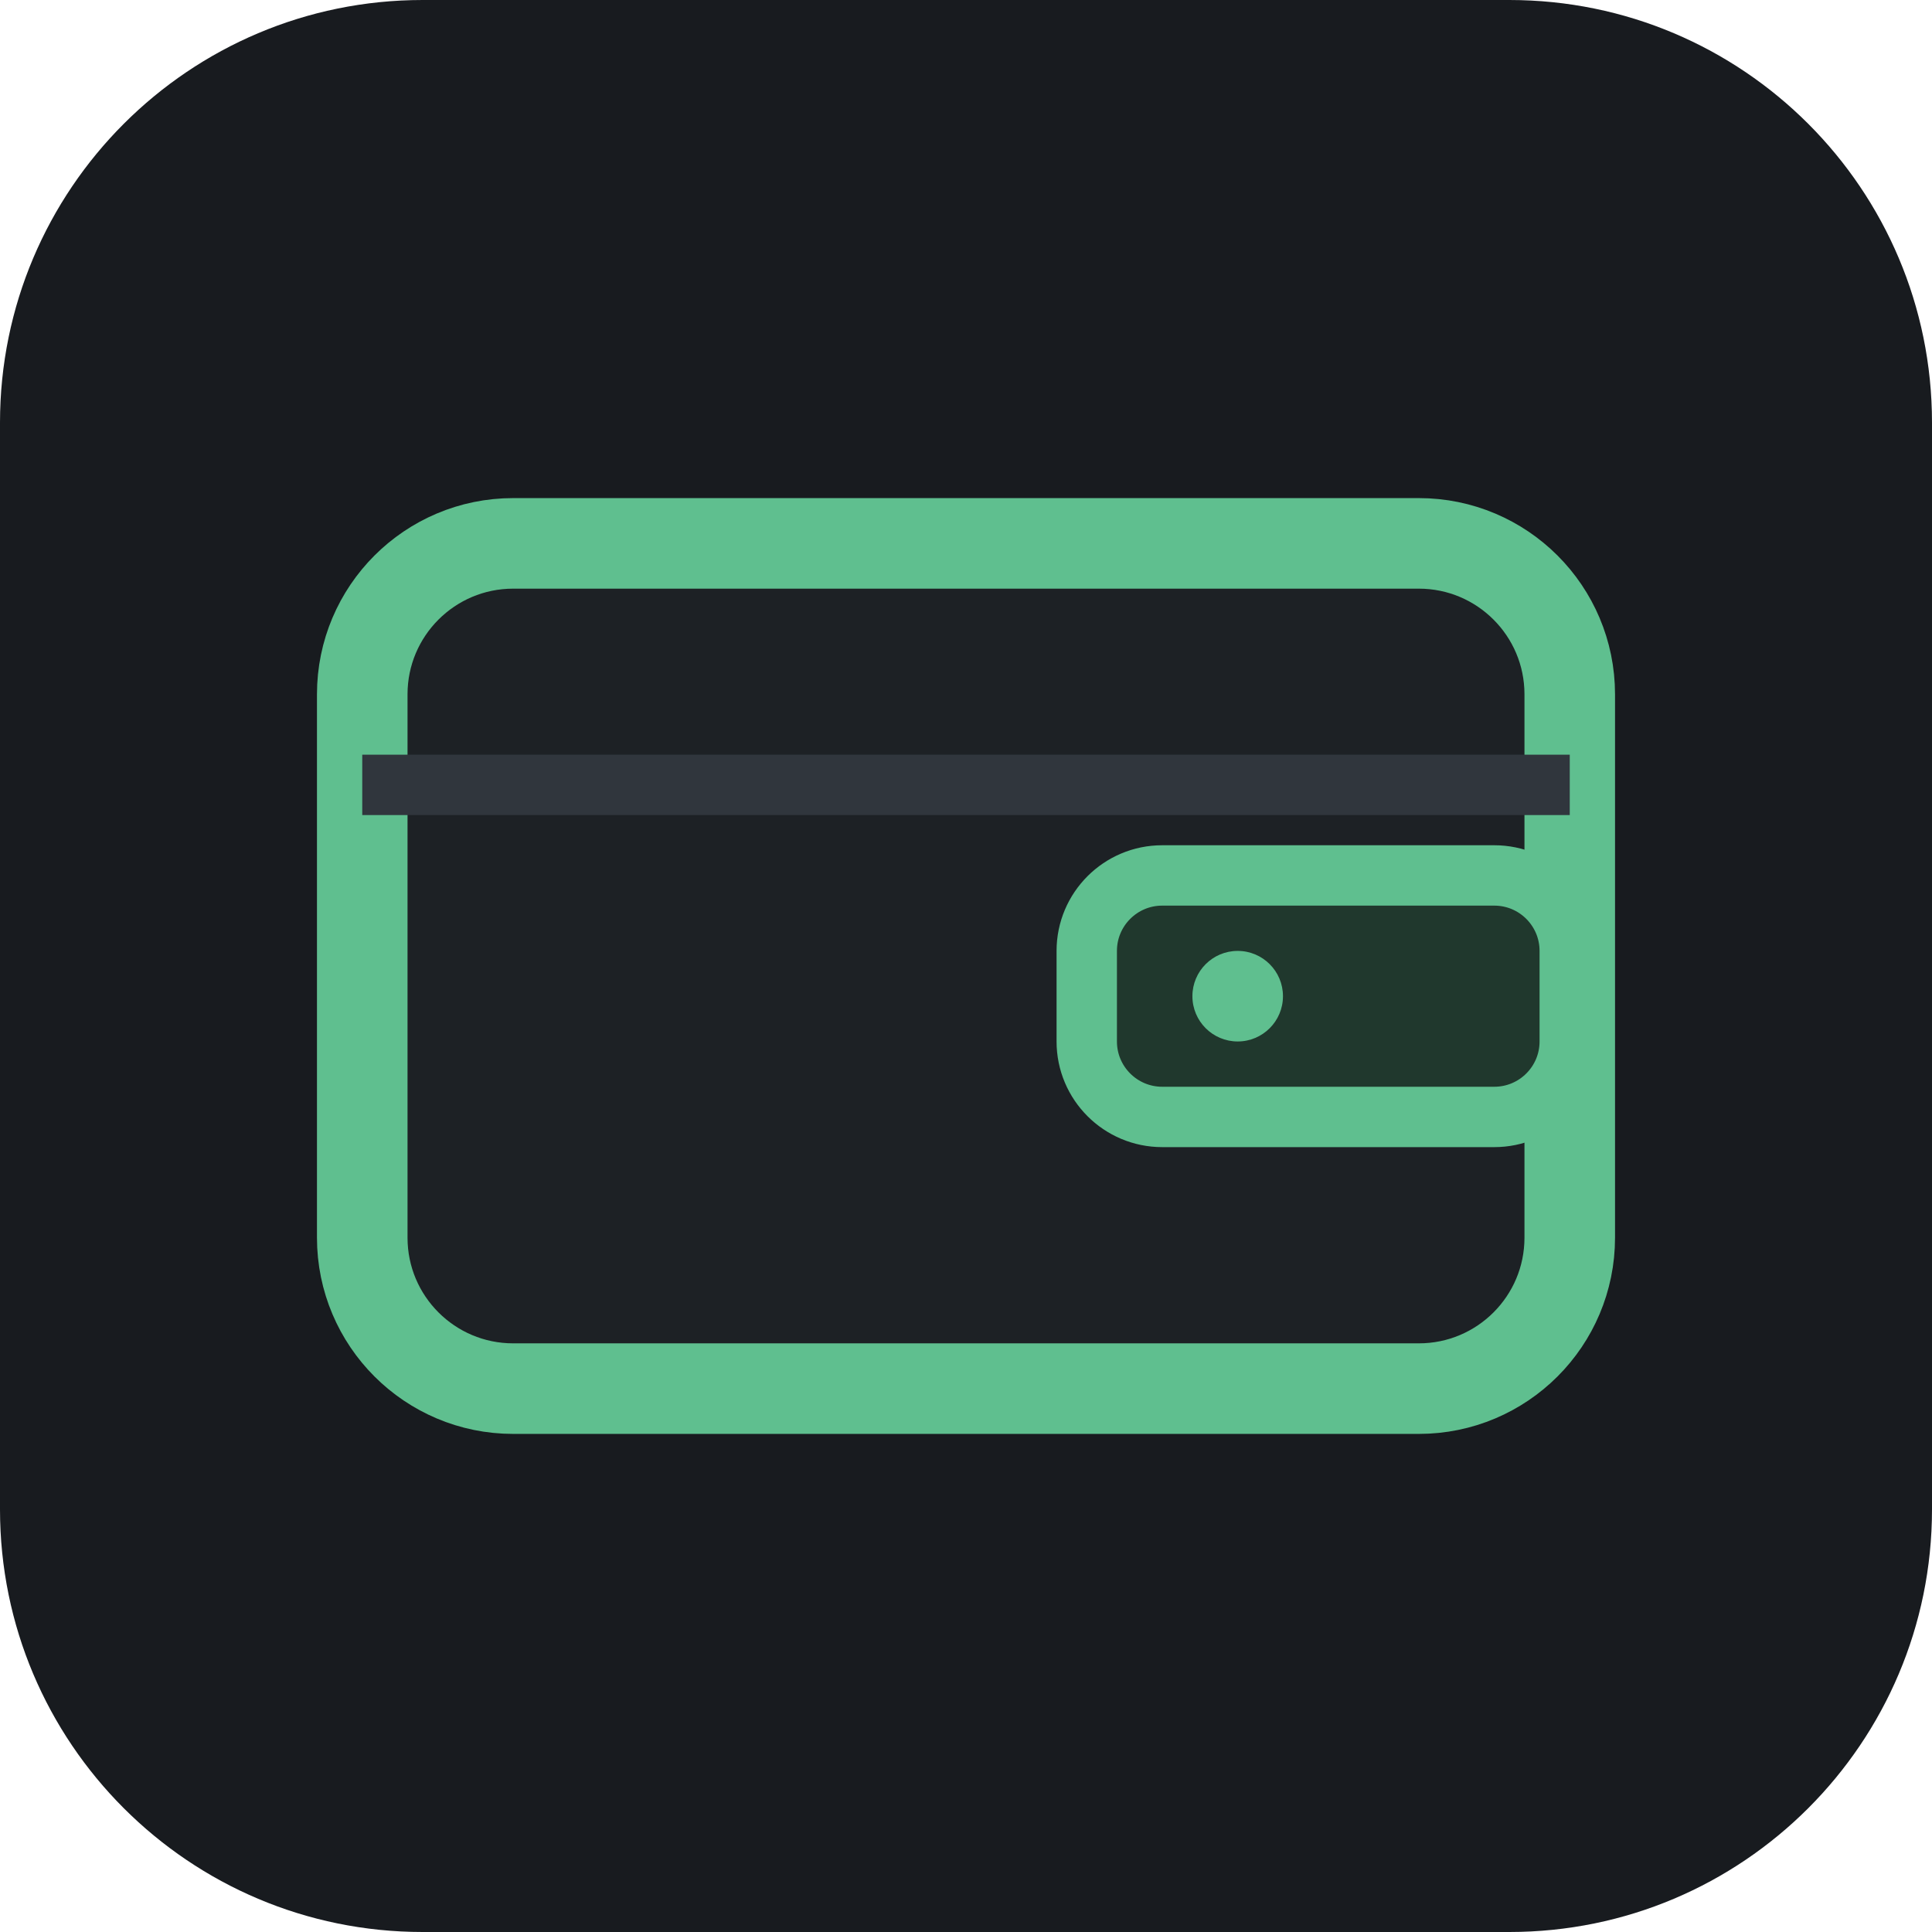
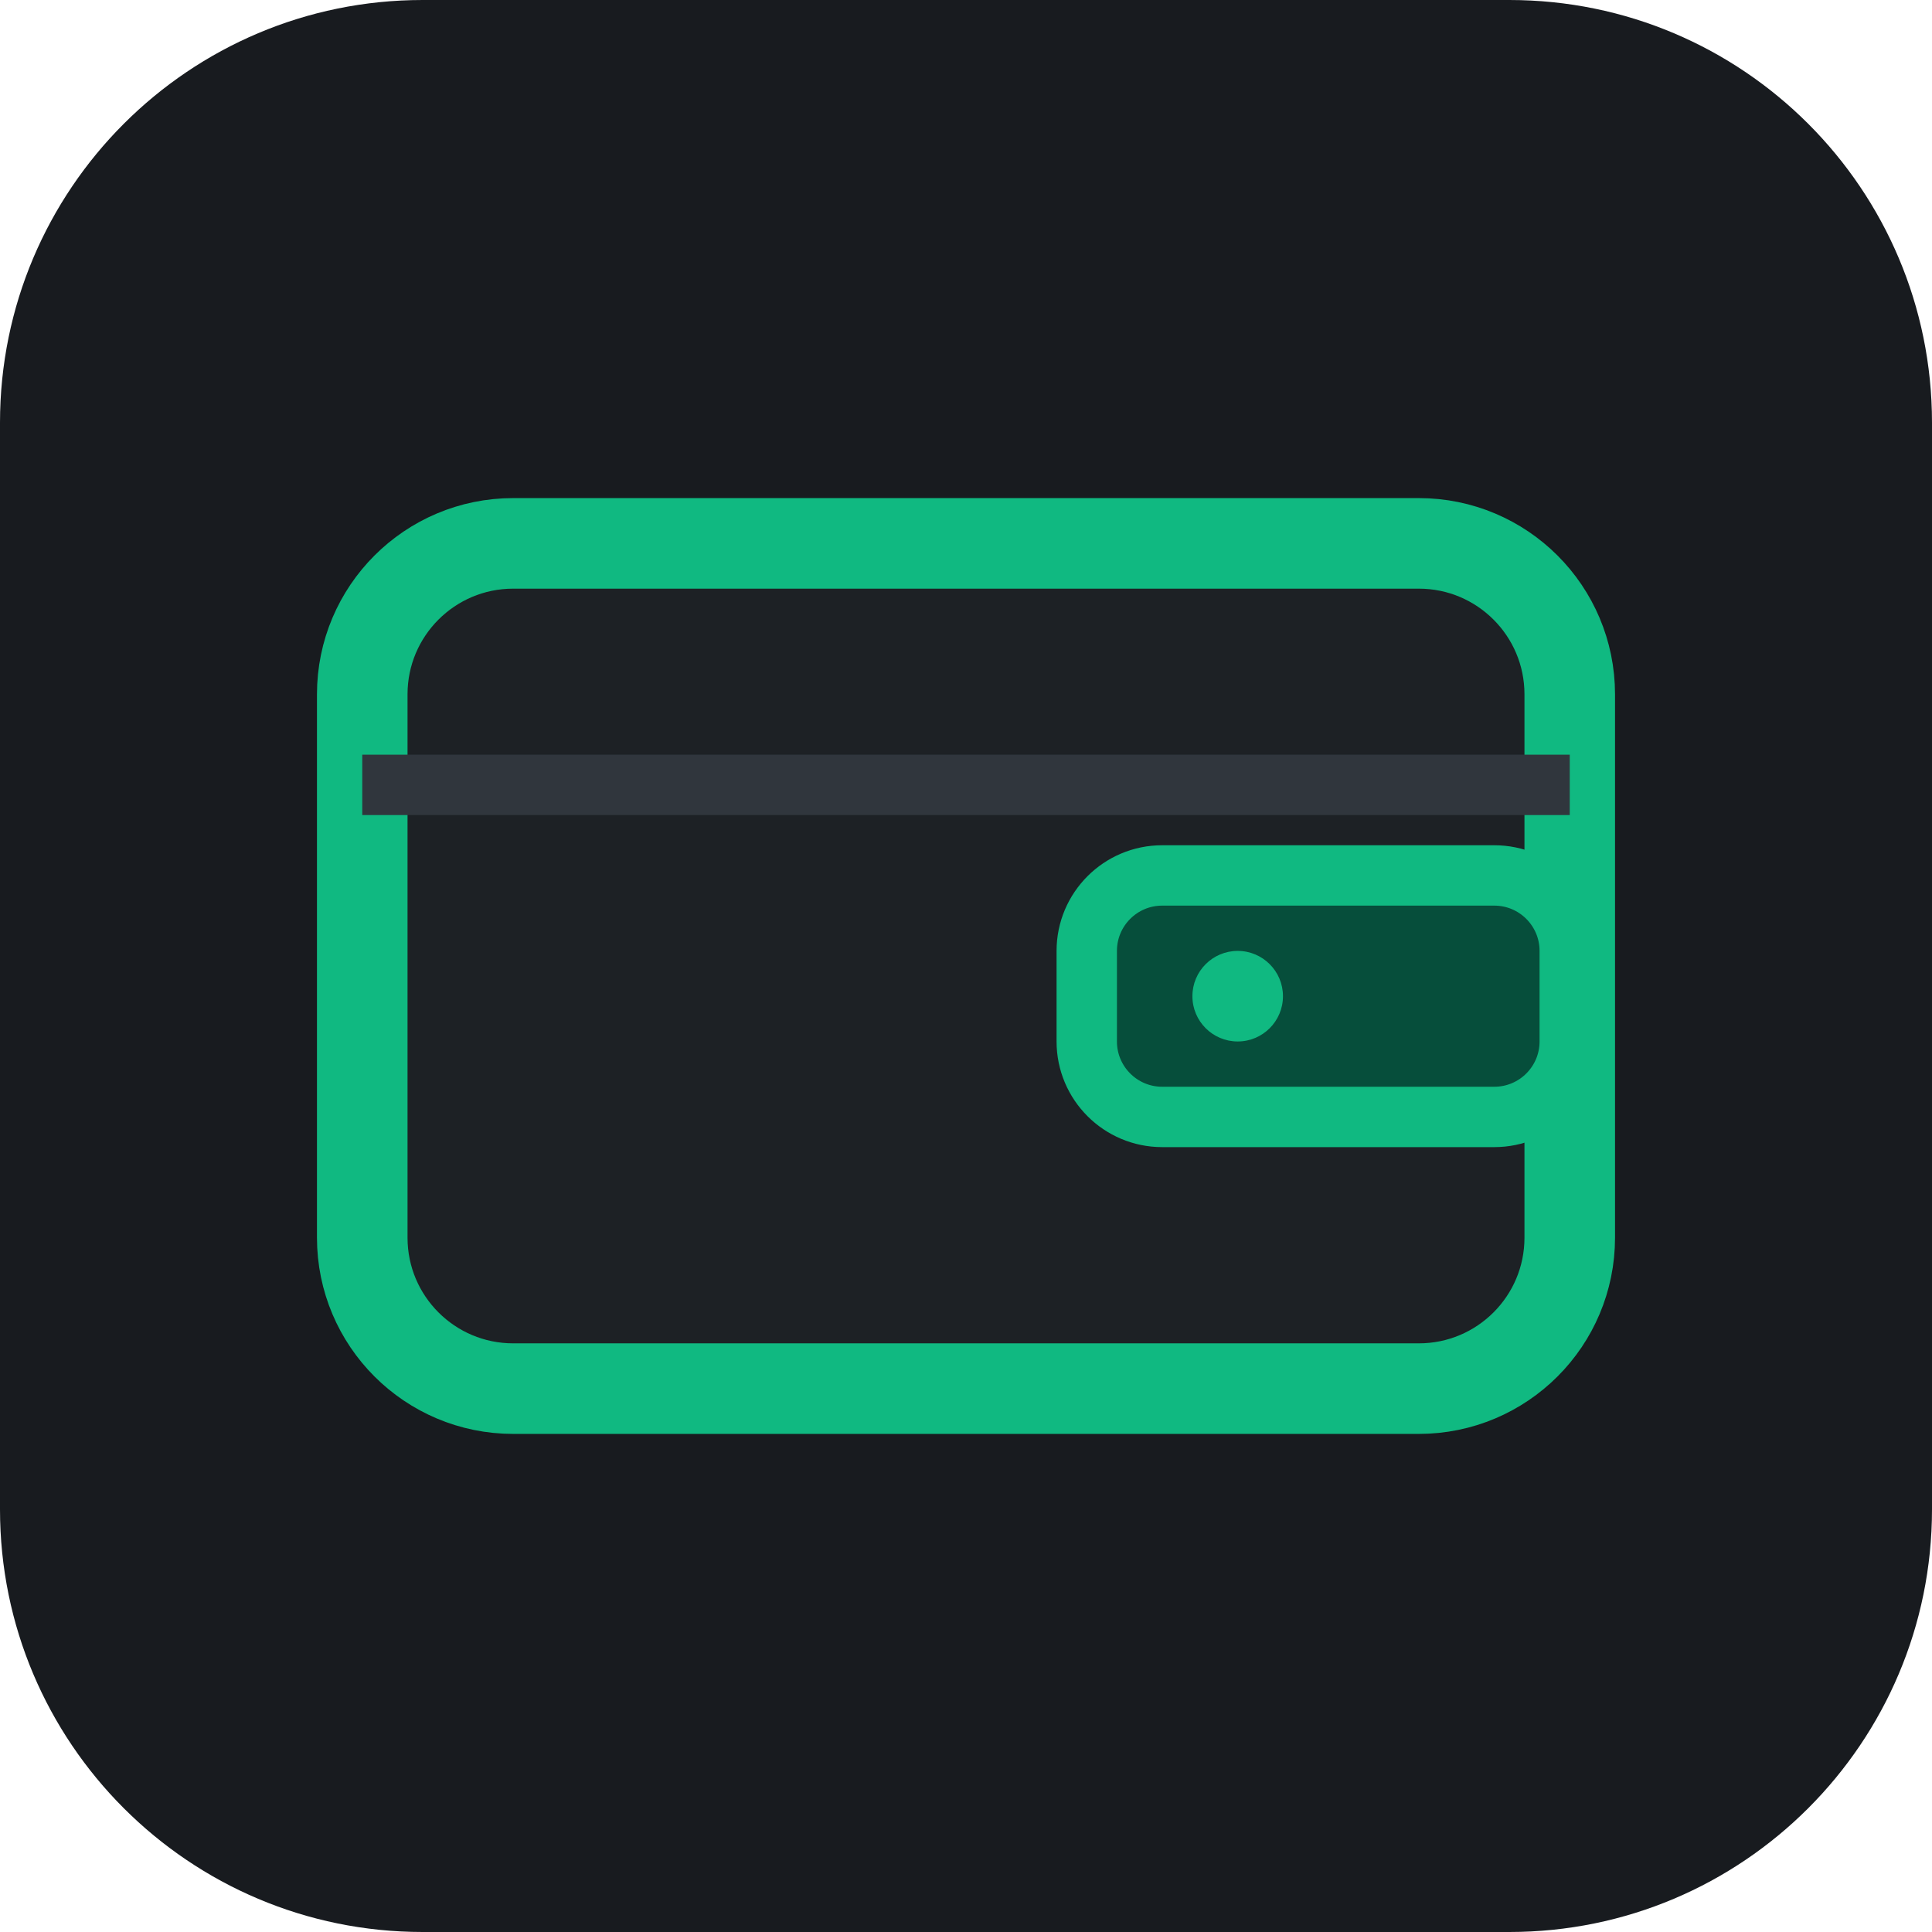
<svg xmlns="http://www.w3.org/2000/svg" viewBox="0 0 64 64" width="64" height="64">
  <rect width="64" height="64" rx="14" fill="#181B1F" />
-   <rect x="12" y="18" width="40" height="28" rx="5" fill="#1D2125" stroke="#5FBF8F" stroke-width="3" />
+   <rect x="12" y="18" width="40" height="28" rx="5" fill="#1D2125" stroke="#10B981" stroke-width="3" />
  <line x1="12" y1="26" x2="52" y2="26" stroke="#30363D" stroke-width="2" />
-   <rect x="36" y="29" width="16" height="8" rx="2.5" fill="#20382D" stroke="#5FBF8F" stroke-width="2" />
-   <circle cx="41" cy="33" r="1.5" fill="#5FBF8F" />
+   <rect x="36" y="29" width="16" height="8" rx="2.5" fill="#064E3B" stroke="#10B981" stroke-width="2" />
+   <circle cx="41" cy="33" r="1.5" fill="#10B981" />
</svg>
